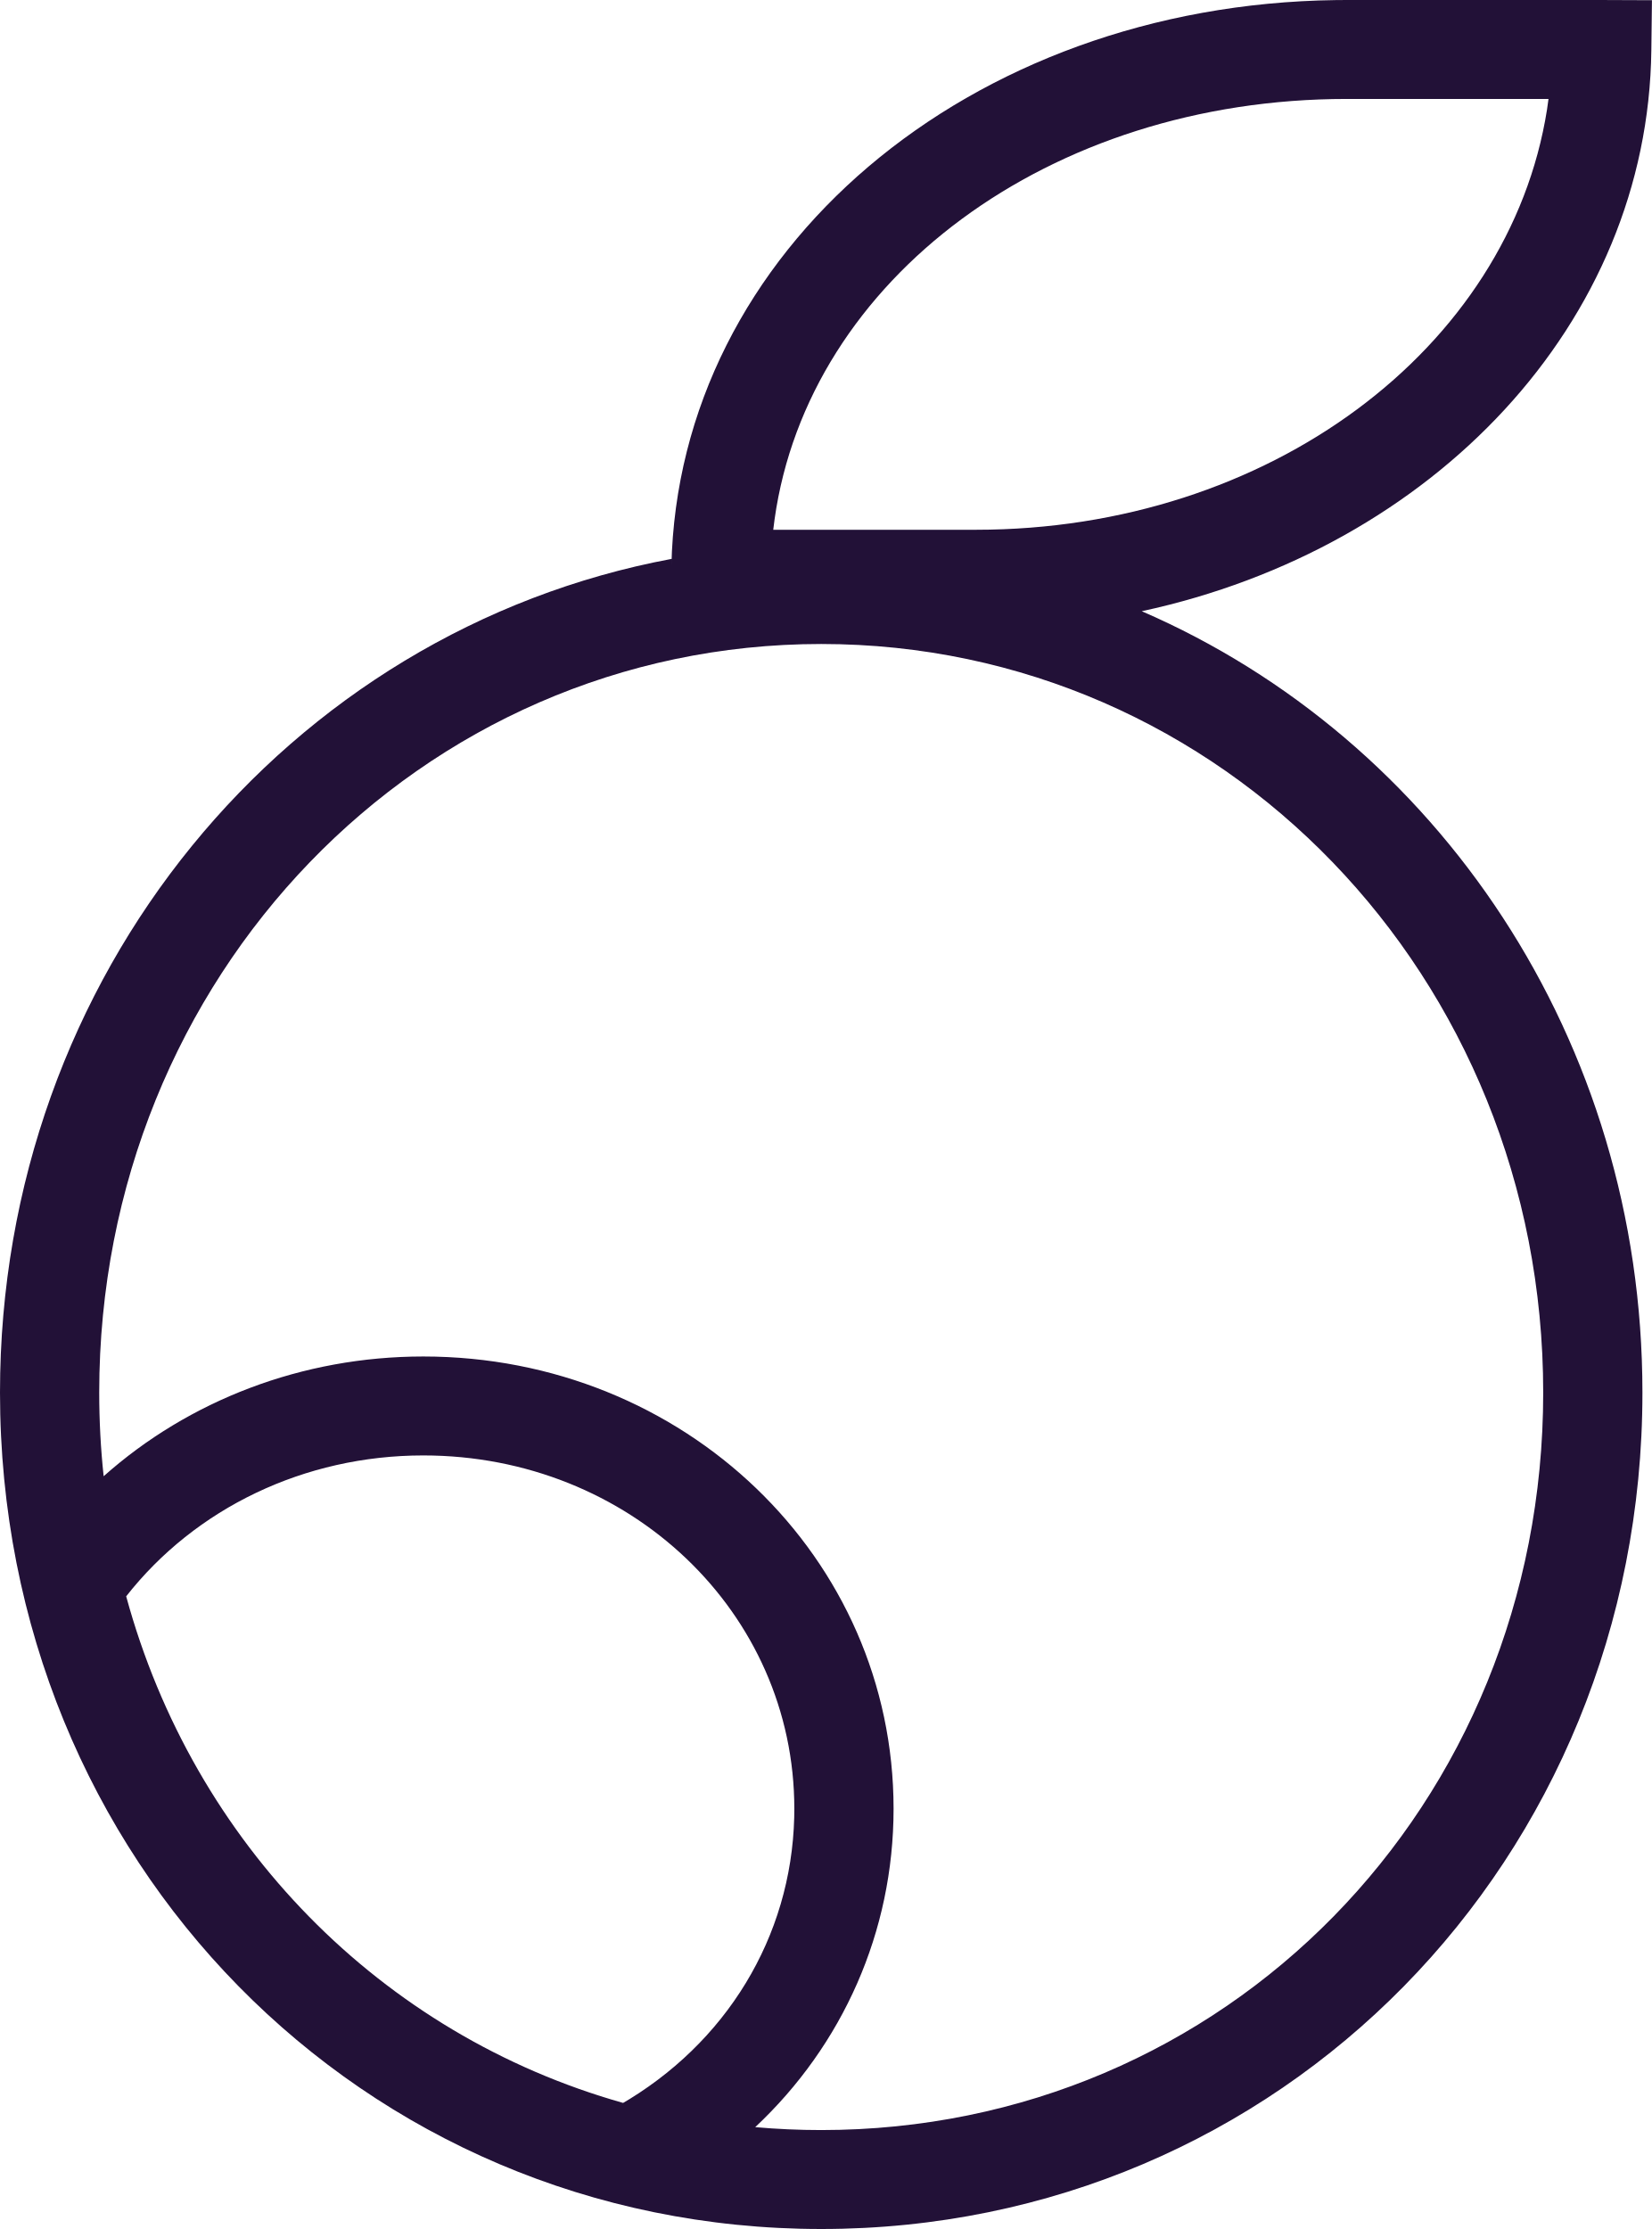
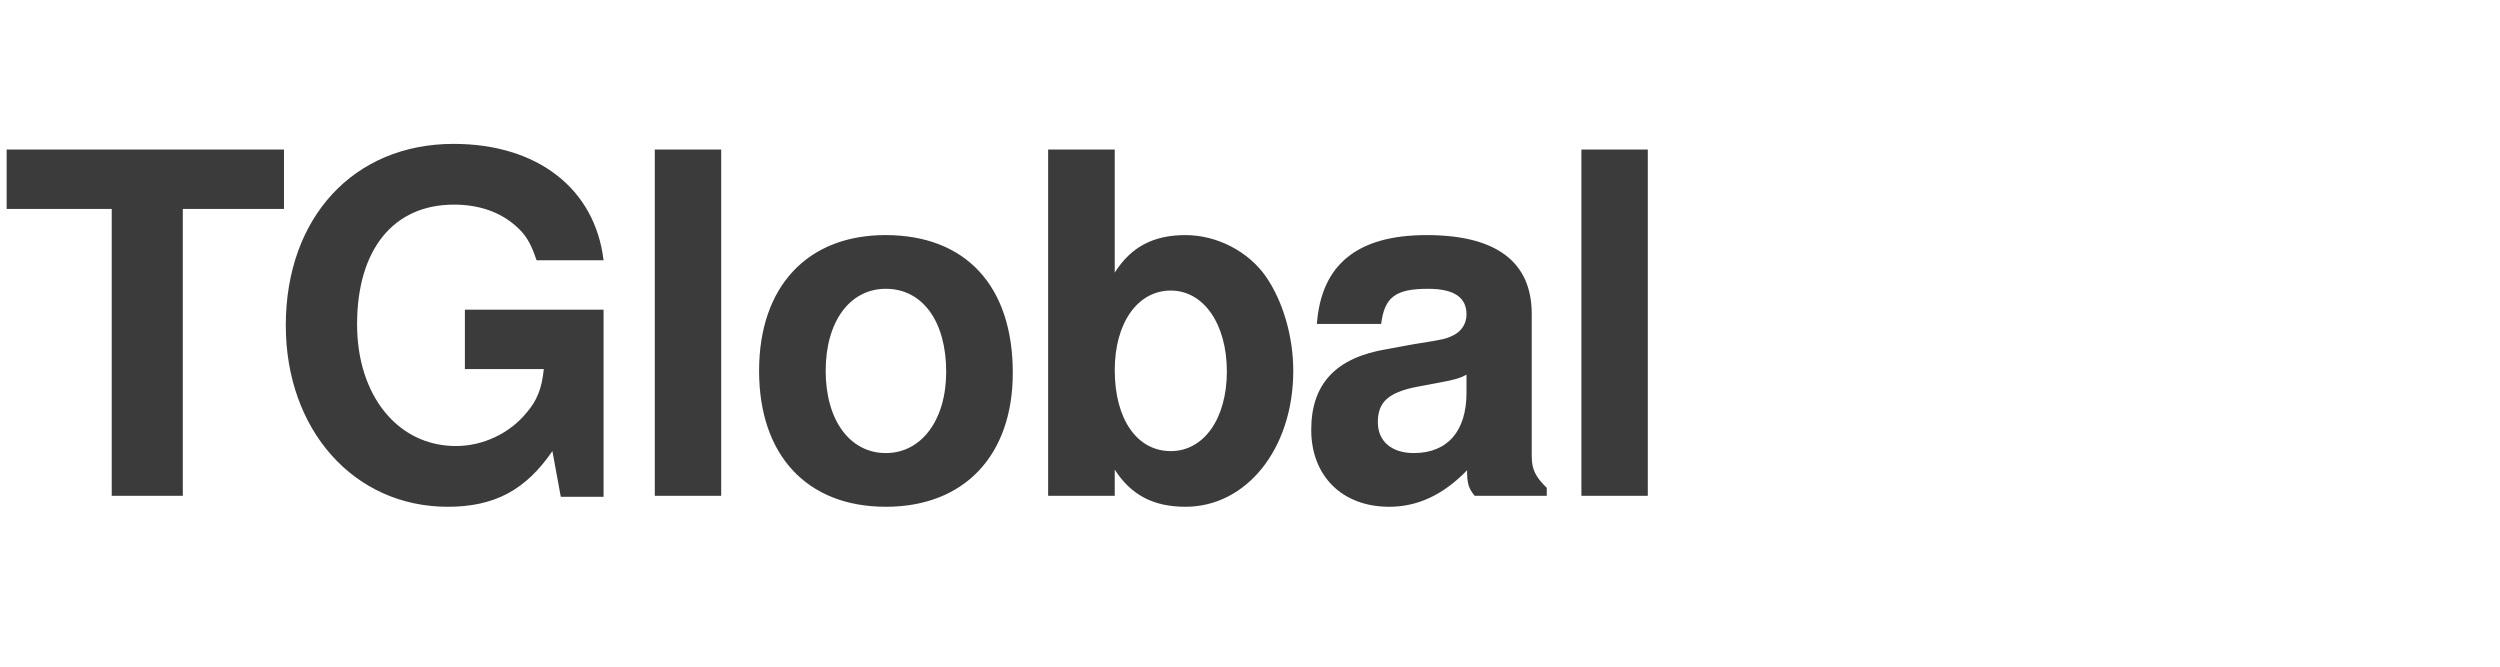
- <svg xmlns="http://www.w3.org/2000/svg" width="63" height="85" viewBox="0 0 63 85">
-   <path fill="#221137" d="M187.009,66 L189,66.008 L188.977,67.91 C188.854,78.336 180.651,86.914 169.543,89.308 C180.803,94.189 188.637,105.644 188.637,119.104 C188.637,136.943 174.82,151 157.319,151 C139.817,151 126,136.943 126,119.104 C126,103.173 136.973,90.053 151.614,87.312 L151.605,87.591 C151.862,75.546 162.957,66.189 176.941,66.003 L177.366,66 L187.009,66 Z M157.319,90.558 C142.024,90.558 129.784,103.232 129.784,119.104 C129.784,120.184 129.841,121.249 129.953,122.294 C133.202,119.403 137.519,117.728 142.142,117.728 C152.092,117.728 160.078,125.39 160.078,134.974 C160.078,139.669 158.135,143.99 154.802,147.116 C155.629,147.189 156.469,147.227 157.319,147.227 C172.722,147.227 184.853,134.867 184.853,119.104 C184.853,103.232 172.613,90.558 157.319,90.558 Z M142.142,121.501 C137.603,121.501 133.446,123.517 130.812,126.874 C133.379,136.3 140.536,143.589 149.763,146.192 L149.641,146.265 C153.696,143.934 156.173,139.865 156.289,135.308 L156.293,134.974 C156.293,127.492 150.018,121.501 142.142,121.501 Z M185.055,69.773 L177.366,69.773 C165.998,69.773 156.831,76.649 155.541,85.796 L155.489,86.202 L163.219,86.202 C174.383,86.202 183.558,79.296 184.998,70.179 L185.055,69.773 Z" transform="translate(-126 -66)" />
+ <svg xmlns="http://www.w3.org/2000/svg" viewBox="0 0 200 50" width="150" height="40">
+   <text x="0" y="38" font-family="Helvetica, Arial, sans-serif" font-size="38" font-weight="bold" fill="#3B3B3B" letter-spacing="-1">TGlobal</text>
</svg>
